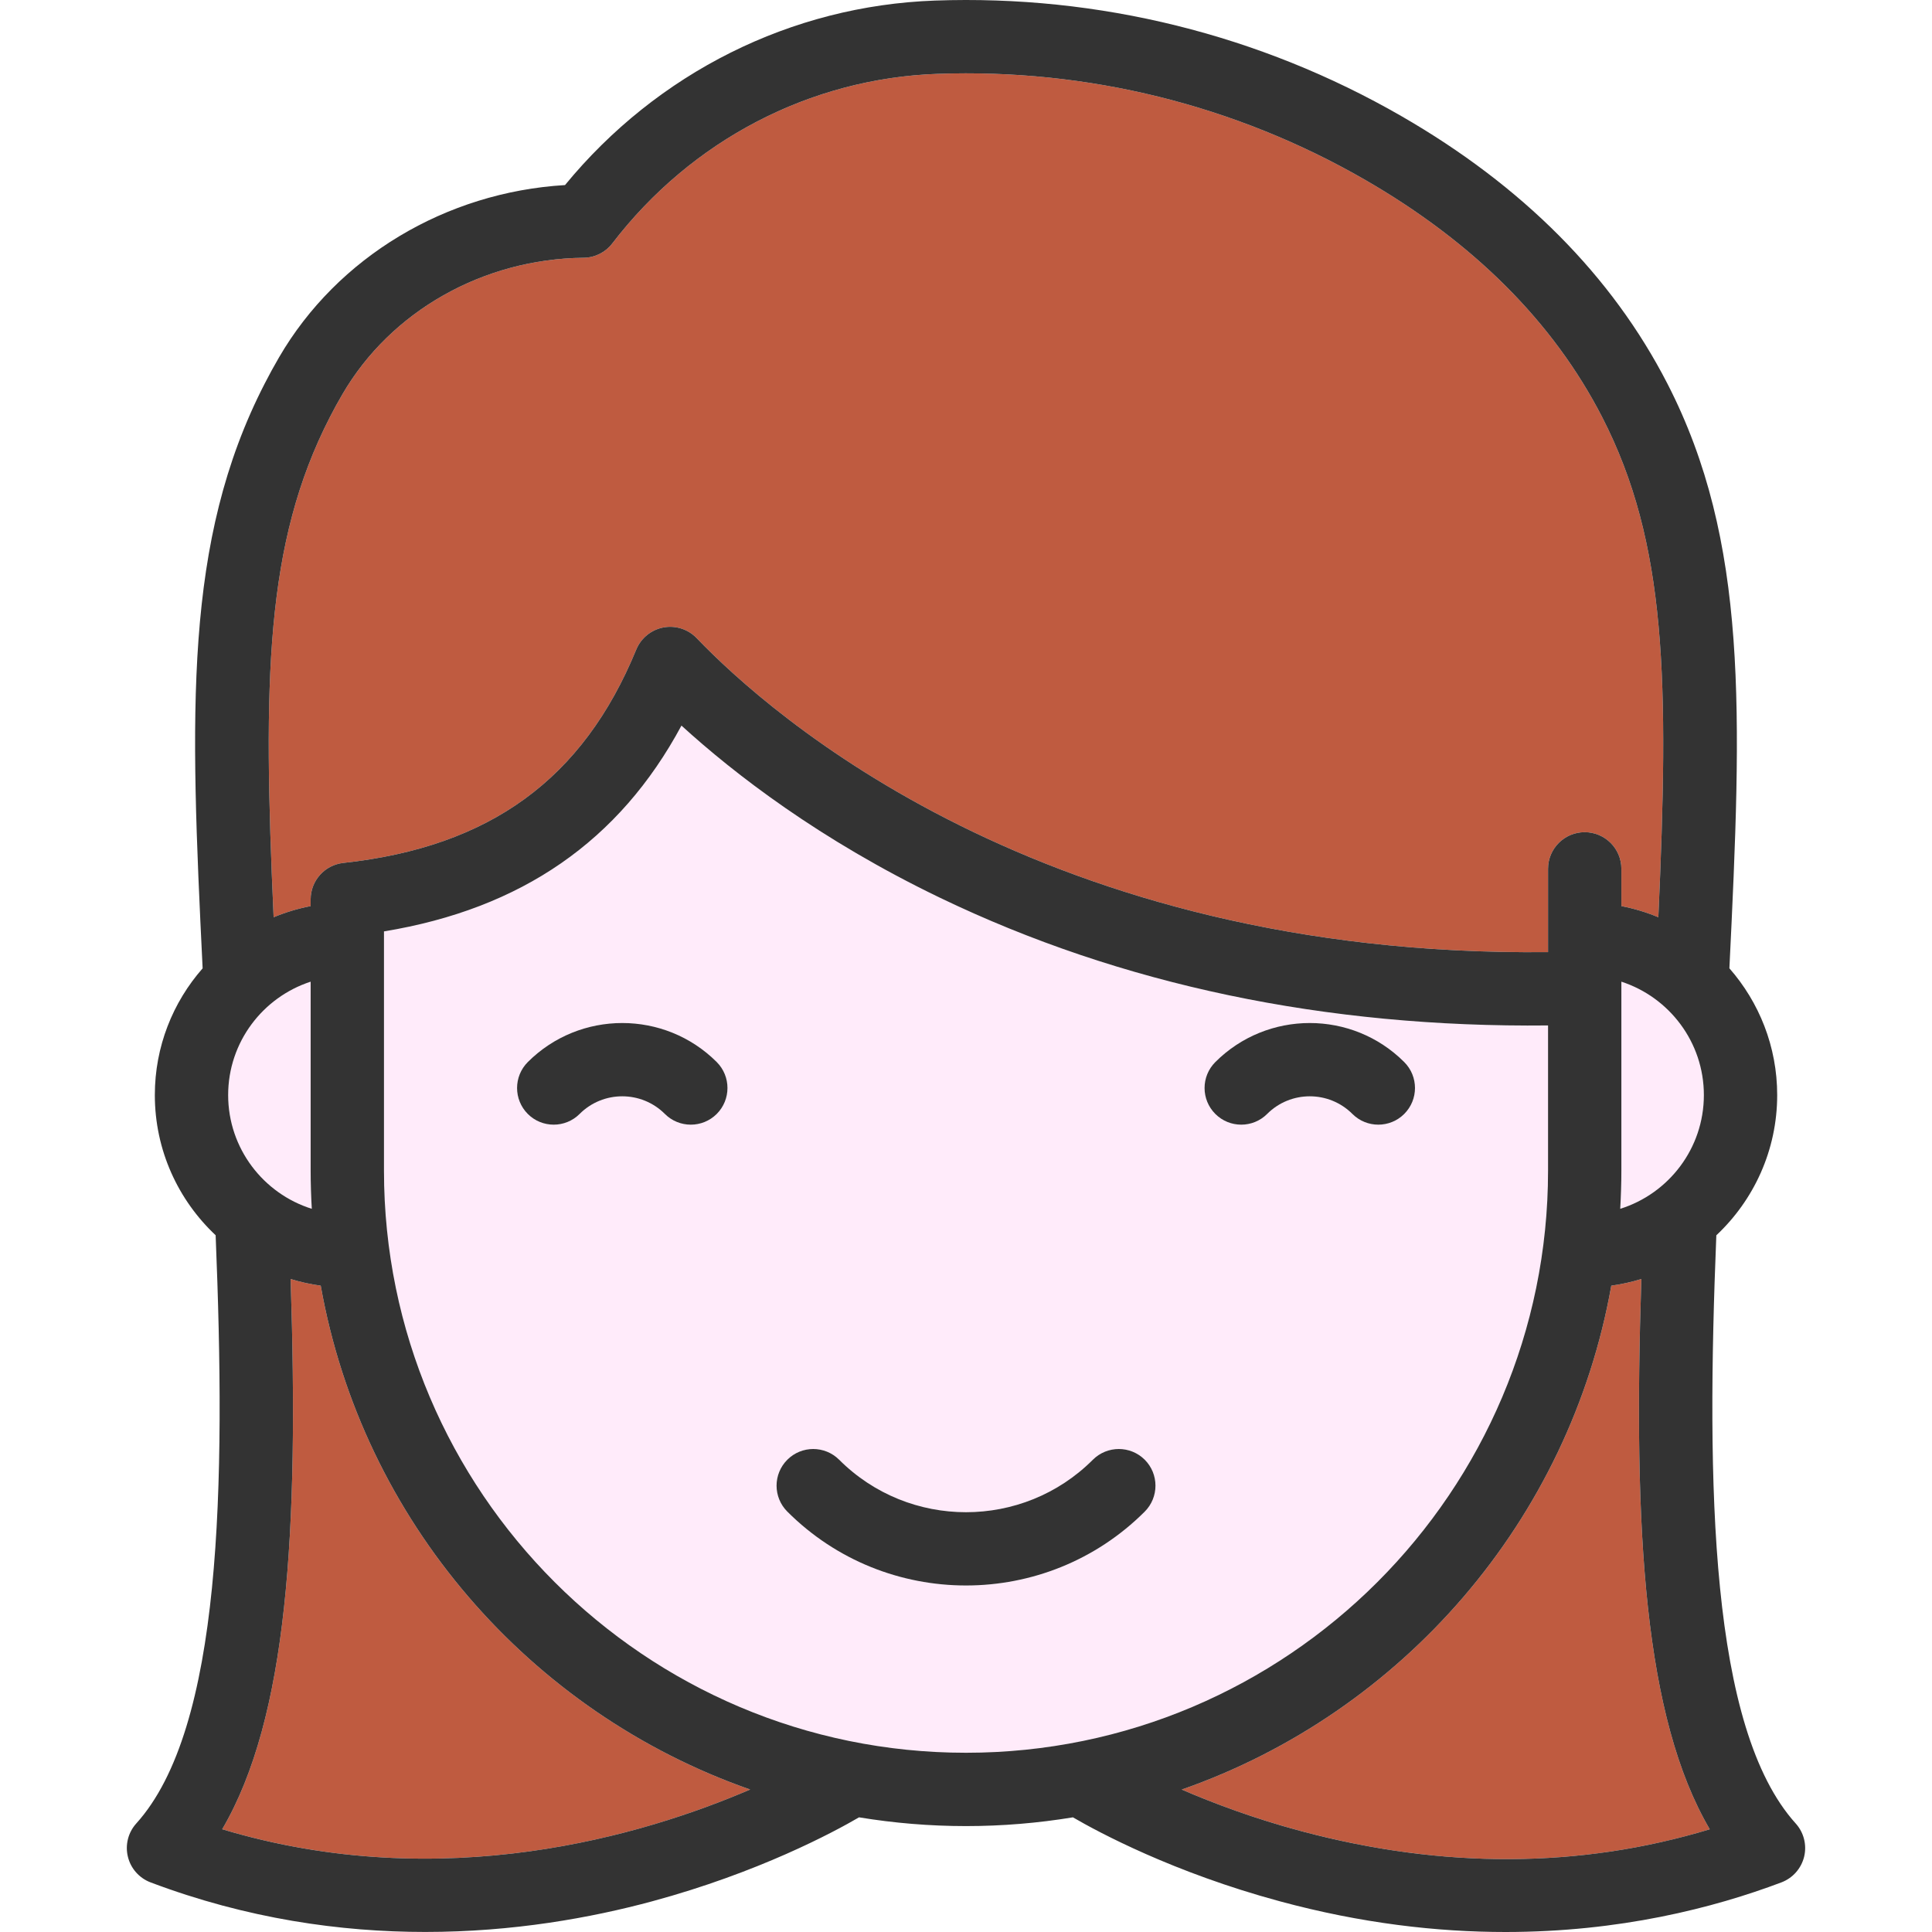
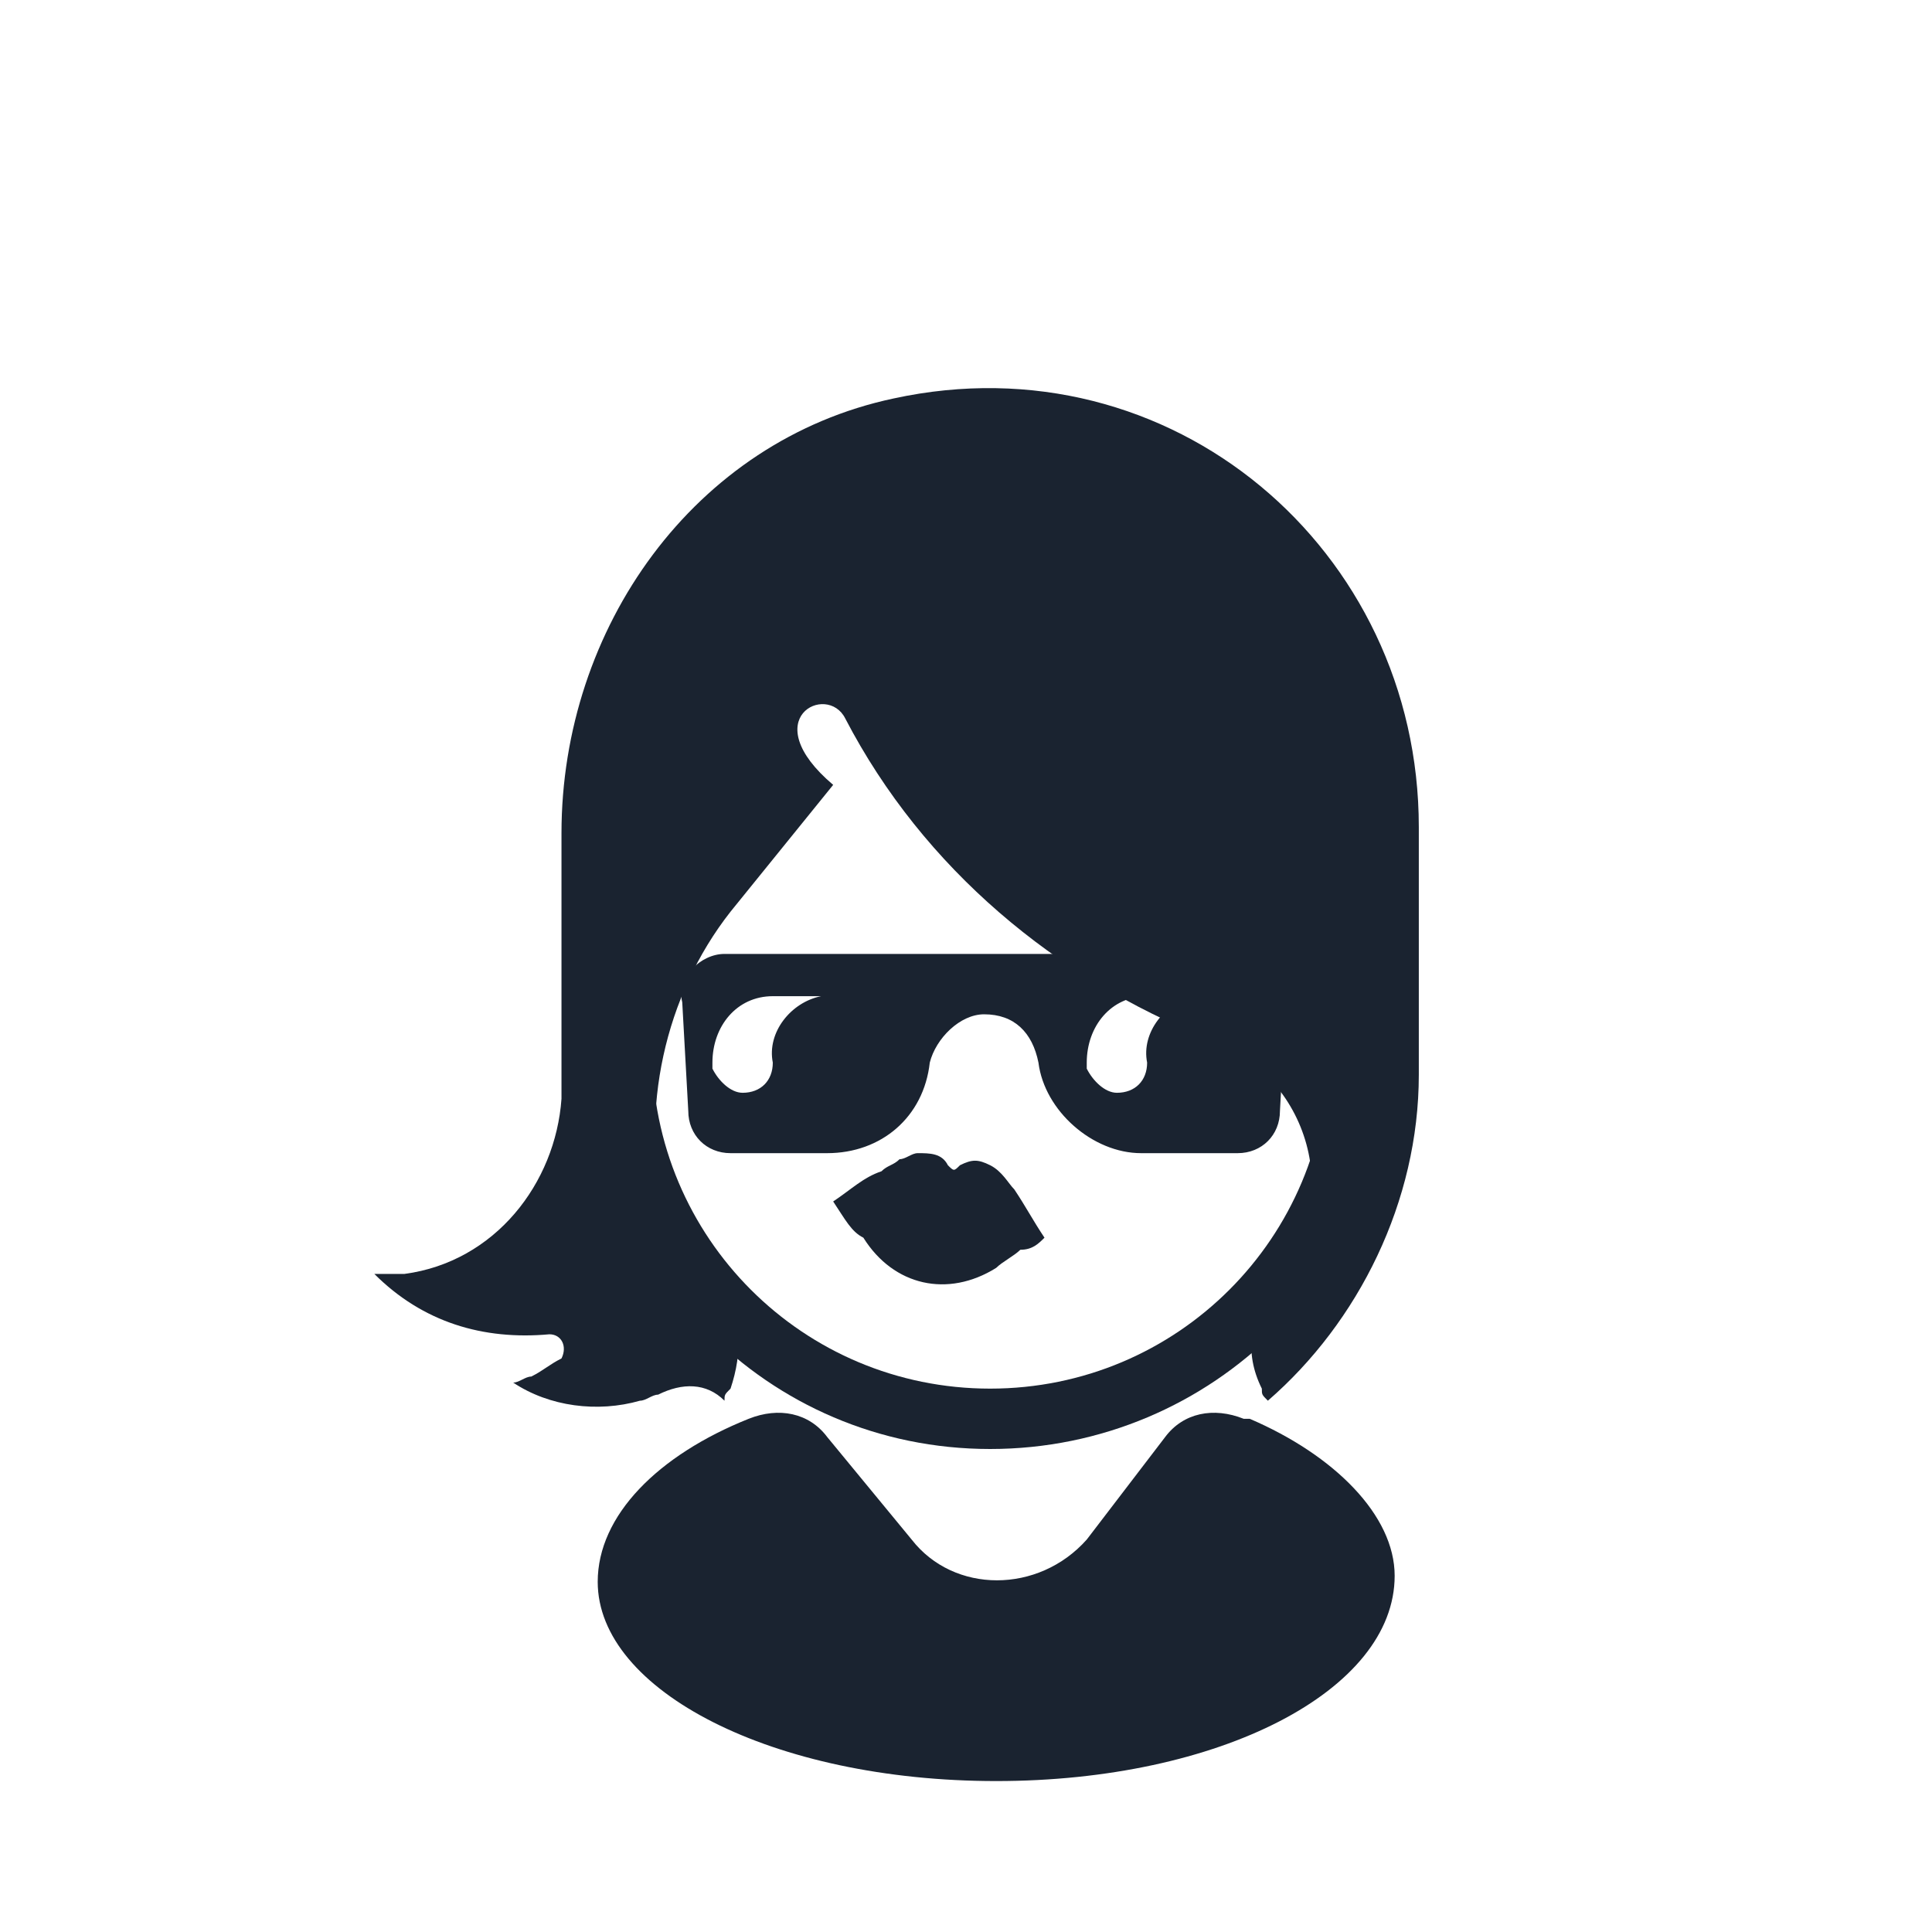
- <svg xmlns="http://www.w3.org/2000/svg" height="800px" width="800px" version="1.1" id="Capa_1" viewBox="0 0 421.563 421.563" xml:space="preserve">
-   <g>
-     <path style="fill:#FFEBFA;" d="M353.784,214.203c10.43,3.39,18,13.19,18,24.74c0,11.64-7.68,21.51-18.25,24.82   c0.16-2.75,0.25-5.52,0.25-8.31v-39.71c0-0.11,0-0.21,0-0.32V214.203z" />
-     <path style="fill:#FFEBFA;" d="M67.784,255.453c0,2.79,0.09,5.56,0.25,8.31c-10.56-3.31-18.25-13.18-18.25-24.82   c0-11.55,7.57-21.35,18-24.74V255.453z" />
-     <path style="fill:#FFEBFA;" d="M306.404,231.743c-11.36-11.36-29.86-11.36-41.22,0c-3.13,3.13-3.13,8.19,0,11.32   c3.12,3.12,8.19,3.12,11.31,0c5.13-5.13,13.47-5.13,18.6,0c1.56,1.56,3.61,2.34,5.65,2.34c2.05,0,4.1-0.78,5.66-2.34   C309.534,239.933,309.534,234.873,306.404,231.743z M205.114,195.893c39.49,19.01,84.09,28.38,132.67,27.86v31.7   c0,70.03-56.97,127-127,127s-127-56.97-127-127v-52.22c30-4.94,51.37-19.71,64.91-44.91   C160.214,168.833,178.854,183.253,205.114,195.893z M249.784,329.833c3.12-3.13,3.12-8.19,0-11.32c-3.13-3.12-8.19-3.12-11.32,0   c-15.26,15.27-40.1,15.27-55.36,0c-3.13-3.12-8.19-3.12-11.31,0c-3.13,3.13-3.13,8.19,0,11.32c10.75,10.75,24.87,16.12,38.99,16.12   C224.904,345.953,239.024,340.583,249.784,329.833z M156.394,243.063c3.12-3.13,3.12-8.19,0-11.32   c-11.37-11.36-29.86-11.36-41.23,0c-3.12,3.13-3.12,8.19,0,11.32c3.12,3.12,8.19,3.12,11.31,0c5.13-5.13,13.47-5.13,18.6,0   c1.56,1.56,3.61,2.34,5.66,2.34C152.784,245.403,154.824,244.623,156.394,243.063z" />
-     <path style="fill:#BF5B40;" d="M69.984,280.533c9.1,51.23,45.57,93.1,93.7,109.94c-23.15,9.96-66.96,23.16-115.2,8.67   c14.27-24.35,16.74-64.83,14.93-120.06C65.534,279.733,67.734,280.223,69.984,280.533z" />
-     <path style="fill:#BF5B40;" d="M358.144,279.083c-1.81,55.24,0.66,95.72,14.93,120.07c-28.25,8.54-58.18,8.68-89.12,0.41   c-10.26-2.74-19.11-6.06-26.1-9.08c48.14-16.83,84.63-58.71,93.73-109.95C353.834,280.223,356.024,279.733,358.144,279.083z" />
-     <path style="fill:#BF5B40;" d="M349.594,91.013c14.16,27.58,14.58,57.58,12.26,109.13c-2.57-1.07-5.27-1.89-8.07-2.43v-8.13   c0-4.42-3.58-8-8-8c-4.42,0-8,3.58-8,8v18.17c-110.2,1.17-169.85-51.91-185.77-68.51c-1.88-1.96-4.61-2.83-7.27-2.33   c-2.65,0.51-4.88,2.32-5.91,4.82c-11.62,28.28-31.93,43.07-63.92,46.56c-4.06,0.44-7.13,3.87-7.13,7.95v1.47   c-2.8,0.54-5.5,1.36-8.08,2.43c-2.32-51.54-1.9-81.53,12.28-109.13c0.86-1.68,1.78-3.37,2.74-5   c10.53-18.11,30.69-29.52,52.59-29.77c0.03,0,0.09,0,0.11,0c2.43-0.05,4.71-1.2,6.18-3.13c17.27-22.52,43.14-36.01,70.98-37   c32.72-1.17,64.94,6.81,93.18,23.07C321.504,52.853,338.944,70.283,349.594,91.013z" />
-     <path style="fill:#333333;" d="M391.824,397.883c1.77,1.96,2.46,4.68,1.84,7.25c-0.63,2.57-2.48,4.66-4.95,5.6   c-14.83,5.6-35.34,10.83-60.22,10.83c-14.93,0-31.44-1.88-49.24-6.7c-23.2-6.27-39.56-15.07-45.14-18.32   c-7.59,1.25-15.39,1.91-23.33,1.91c-7.95,0-15.74-0.66-23.34-1.91c-5.58,3.25-21.94,12.05-45.13,18.32   c-13.35,3.61-30.36,6.69-49.51,6.69c-18.44,0-38.86-2.85-59.96-10.82c-2.47-0.94-4.32-3.03-4.94-5.6   c-0.63-2.57,0.06-5.29,1.83-7.25c18.74-20.75,19.54-73.63,17.32-128.35c-8.16-7.66-13.27-18.54-13.27-30.59   c0-10.58,3.94-20.26,10.43-27.65c-2.73-55.8-4.18-93.11,13.54-127.59c0.99-1.93,2.04-3.86,3.14-5.74   c12.73-21.88,36.39-36.03,62.39-37.58c20.15-24.52,49.35-39.14,80.73-40.26c35.72-1.28,70.89,7.44,101.73,25.19   c26.46,15.23,46,34.88,58.08,58.39c17.7,34.46,16.25,71.78,13.53,127.58c6.48,7.39,10.43,17.07,10.43,27.66   c0,12.05-5.11,22.93-13.28,30.6C372.294,324.253,373.084,377.133,391.824,397.883z M371.784,238.943c0-11.55-7.57-21.35-18-24.74   v1.22c0,0.11,0,0.21,0,0.32v39.71c0,2.79-0.09,5.56-0.25,8.31C364.104,260.453,371.784,250.583,371.784,238.943z M361.854,200.143   c2.32-51.55,1.9-81.55-12.26-109.13c-10.65-20.73-28.09-38.16-51.83-51.83c-28.24-16.26-60.46-24.24-93.18-23.07   c-27.84,0.99-53.71,14.48-70.98,37c-1.47,1.93-3.75,3.08-6.18,3.13c-0.02,0-0.08,0-0.11,0c-21.9,0.25-42.06,11.66-52.59,29.77   c-0.96,1.63-1.88,3.32-2.74,5c-14.18,27.6-14.6,57.59-12.28,109.13c2.58-1.07,5.28-1.89,8.08-2.43v-1.47   c0-4.08,3.07-7.51,7.13-7.95c31.99-3.49,52.3-18.28,63.92-46.56c1.03-2.5,3.26-4.31,5.91-4.82c2.66-0.5,5.39,0.37,7.27,2.33   c15.92,16.6,75.57,69.68,185.77,68.51v-18.17c0-4.42,3.58-8,8-8c4.42,0,8,3.58,8,8v8.13   C356.584,198.253,359.284,199.073,361.854,200.143z M373.074,399.153c-14.27-24.35-16.74-64.83-14.93-120.07   c-2.12,0.65-4.31,1.14-6.56,1.45c-9.1,51.24-45.59,93.12-93.73,109.95c6.99,3.02,15.84,6.34,26.1,9.08   C314.894,407.833,344.824,407.693,373.074,399.153z M337.784,255.453v-31.7c-48.58,0.52-93.18-8.85-132.67-27.86   c-26.26-12.64-44.9-27.06-56.42-37.57c-13.54,25.2-34.91,39.97-64.91,44.91v52.22c0,70.03,56.97,127,127,127   S337.784,325.483,337.784,255.453z M163.684,390.473c-48.13-16.84-84.6-58.71-93.7-109.94c-2.25-0.31-4.45-0.8-6.57-1.45   c1.81,55.23-0.66,95.71-14.93,120.06C96.724,413.633,140.534,400.433,163.684,390.473z M68.034,263.763   c-0.16-2.75-0.25-5.52-0.25-8.31v-41.25c-10.43,3.39-18,13.19-18,24.74C49.784,250.583,57.474,260.453,68.034,263.763z" />
-     <path style="fill:#333333;" d="M306.404,231.743c3.13,3.13,3.13,8.19,0,11.32c-1.56,1.56-3.61,2.34-5.66,2.34   c-2.04,0-4.09-0.78-5.65-2.34c-5.13-5.13-13.47-5.13-18.6,0c-3.12,3.12-8.19,3.12-11.31,0c-3.13-3.13-3.13-8.19,0-11.32   C276.544,220.383,295.044,220.383,306.404,231.743z" />
-     <path style="fill:#333333;" d="M249.784,318.513c3.12,3.13,3.12,8.19,0,11.32c-10.76,10.75-24.88,16.12-39,16.12   c-14.12,0-28.24-5.37-38.99-16.12c-3.13-3.13-3.13-8.19,0-11.32c3.12-3.12,8.18-3.12,11.31,0c15.26,15.27,40.1,15.27,55.36,0   C241.594,315.393,246.654,315.393,249.784,318.513z" />
-     <path style="fill:#333333;" d="M156.394,231.743c3.12,3.13,3.12,8.19,0,11.32c-1.57,1.56-3.61,2.34-5.66,2.34   c-2.05,0-4.1-0.78-5.66-2.34c-5.13-5.13-13.47-5.13-18.6,0c-3.12,3.12-8.19,3.12-11.31,0c-3.12-3.13-3.12-8.19,0-11.32   C126.534,220.383,145.024,220.383,156.394,231.743z" />
+ <svg xmlns="http://www.w3.org/2000/svg" height="800px" width="800px" version="1.1" id="people" viewBox="0 0 32 32" xml:space="preserve">
+   <style type="text/css">
+ 	.st0{opacity:0.2;fill:#1A2330;}
+ 	.st1{fill:#1A2330;}
+ 	.st2{opacity:0.2;}
+ </style>
+   <g id="female_x5F_rock_x5F_star">
+     <g>
+       <g>
+         <path class="st1" d="M16.4,24c-3.7,0-6.6-3-6.6-6.6v-3.5c0-3.7,3-6.6,6.6-6.6s6.6,3,6.6,6.6v3.5C23.1,21,20.1,24,16.4,24z      M16.4,8.3c-3.1,0-5.6,2.5-5.6,5.6v3.5c0,3.1,2.5,5.6,5.6,5.6h0c3.1,0,5.6-2.5,5.6-5.6v-3.5C22,10.8,19.5,8.3,16.4,8.3z" />
+       </g>
+     </g>
+     <g>
+       <g>
+         <path class="st1" d="M19.3,23.8c0.3-0.4,0.8-0.5,1.3-0.3c0,0,0.1,0,0.1,0c1.4,0.6,2.4,1.6,2.4,2.6c0,1.9-2.9,3.4-6.6,3.4     S9.9,28,9.9,26.2c0-1.1,1-2.1,2.5-2.7l0,0c0.5-0.2,1-0.1,1.3,0.3l1.4,1.7c0.7,0.9,2.1,0.9,2.9,0L19.3,23.8z" />
+       </g>
+     </g>
+     <path class="st1" d="M14.8,6.6c-3.3,0.7-5.5,3.8-5.5,7.2l0,3.8c0,0.2,0,0.4,0,0.6c-0.1,1.4-1.1,2.7-2.6,2.9c-0.2,0-0.3,0-0.5,0   C7,21.9,8,22.2,9.1,22.1l0,0c0.2,0,0.3,0.2,0.2,0.4c-0.2,0.1-0.3,0.2-0.5,0.3c-0.1,0-0.2,0.1-0.3,0.1c0.6,0.4,1.4,0.5,2.1,0.3   c0.1,0,0.2-0.1,0.3-0.1c0.4-0.2,0.8-0.2,1.1,0.1l0,0c0-0.1,0-0.1,0.1-0.2c0.2-0.6,0.2-1.2-0.2-1.7c-0.2-0.3-0.5-0.6-0.6-0.9   L11,20.1l0,0c-0.4-1.7,0-3.6,1.1-5l1.7-2.1c0,0,0,0,0,0c-1.3-1.1-0.1-1.7,0.2-1.1c1.3,2.5,3.5,4.3,6,5.3c1.7,0.6,2.3,2.7,1.1,4.1   l0,0c-0.4,0.5-0.5,1.1-0.2,1.7c0,0.1,0,0.1,0.1,0.2c1.5-1.3,2.5-3.3,2.5-5.4v-4.1C23.5,9.1,19.4,5.6,14.8,6.6z" />
+     <g>
+       <g>
+         <g>
+           <path class="st1" d="M13.8,19.9c0.3-0.2,0.5-0.4,0.8-0.5c0.1-0.1,0.2-0.1,0.3-0.2c0.1,0,0.2-0.1,0.3-0.1c0.2,0,0.4,0,0.5,0.2      c0.1,0.1,0.1,0.1,0.2,0c0.2-0.1,0.3-0.1,0.5,0c0.2,0.1,0.3,0.3,0.4,0.4c0.2,0.3,0.3,0.5,0.5,0.8c0,0,0,0,0,0      c-0.1,0.1-0.2,0.2-0.4,0.2c-0.1,0.1-0.3,0.2-0.4,0.3c-0.8,0.5-1.7,0.3-2.2-0.5C14.1,20.4,14,20.2,13.8,19.9      C13.8,20,13.8,19.9,13.8,19.9z" />
+         </g>
+       </g>
+     </g>
+     <g>
+       <g>
+         <path class="st1" d="M20.8,15.8h-8.8c-0.4,0-0.8,0.4-0.7,0.8l0.1,1.8c0,0.4,0.3,0.7,0.7,0.7h1.6c0.9,0,1.6-0.6,1.7-1.5     c0.1-0.4,0.5-0.8,0.9-0.8c0.5,0,0.8,0.3,0.9,0.8c0.1,0.8,0.9,1.5,1.7,1.5h1.6c0.4,0,0.7-0.3,0.7-0.7l0.1-1.8     C21.6,16.2,21.2,15.8,20.8,15.8z M13.6,16.5c-0.5,0.1-0.9,0.6-0.8,1.1v0c0,0.3-0.2,0.5-0.5,0.5c-0.2,0-0.4-0.2-0.5-0.4l0-0.1     c0-0.6,0.4-1.1,1-1.1h1L13.6,16.5z M19.8,16.5c-0.5,0.1-0.9,0.6-0.8,1.1v0c0,0.3-0.2,0.5-0.5,0.5c-0.2,0-0.4-0.2-0.5-0.4l0-0.1     c0-0.6,0.4-1.1,1-1.1h1L19.8,16.5z" />
+       </g>
+     </g>
  </g>
</svg>
